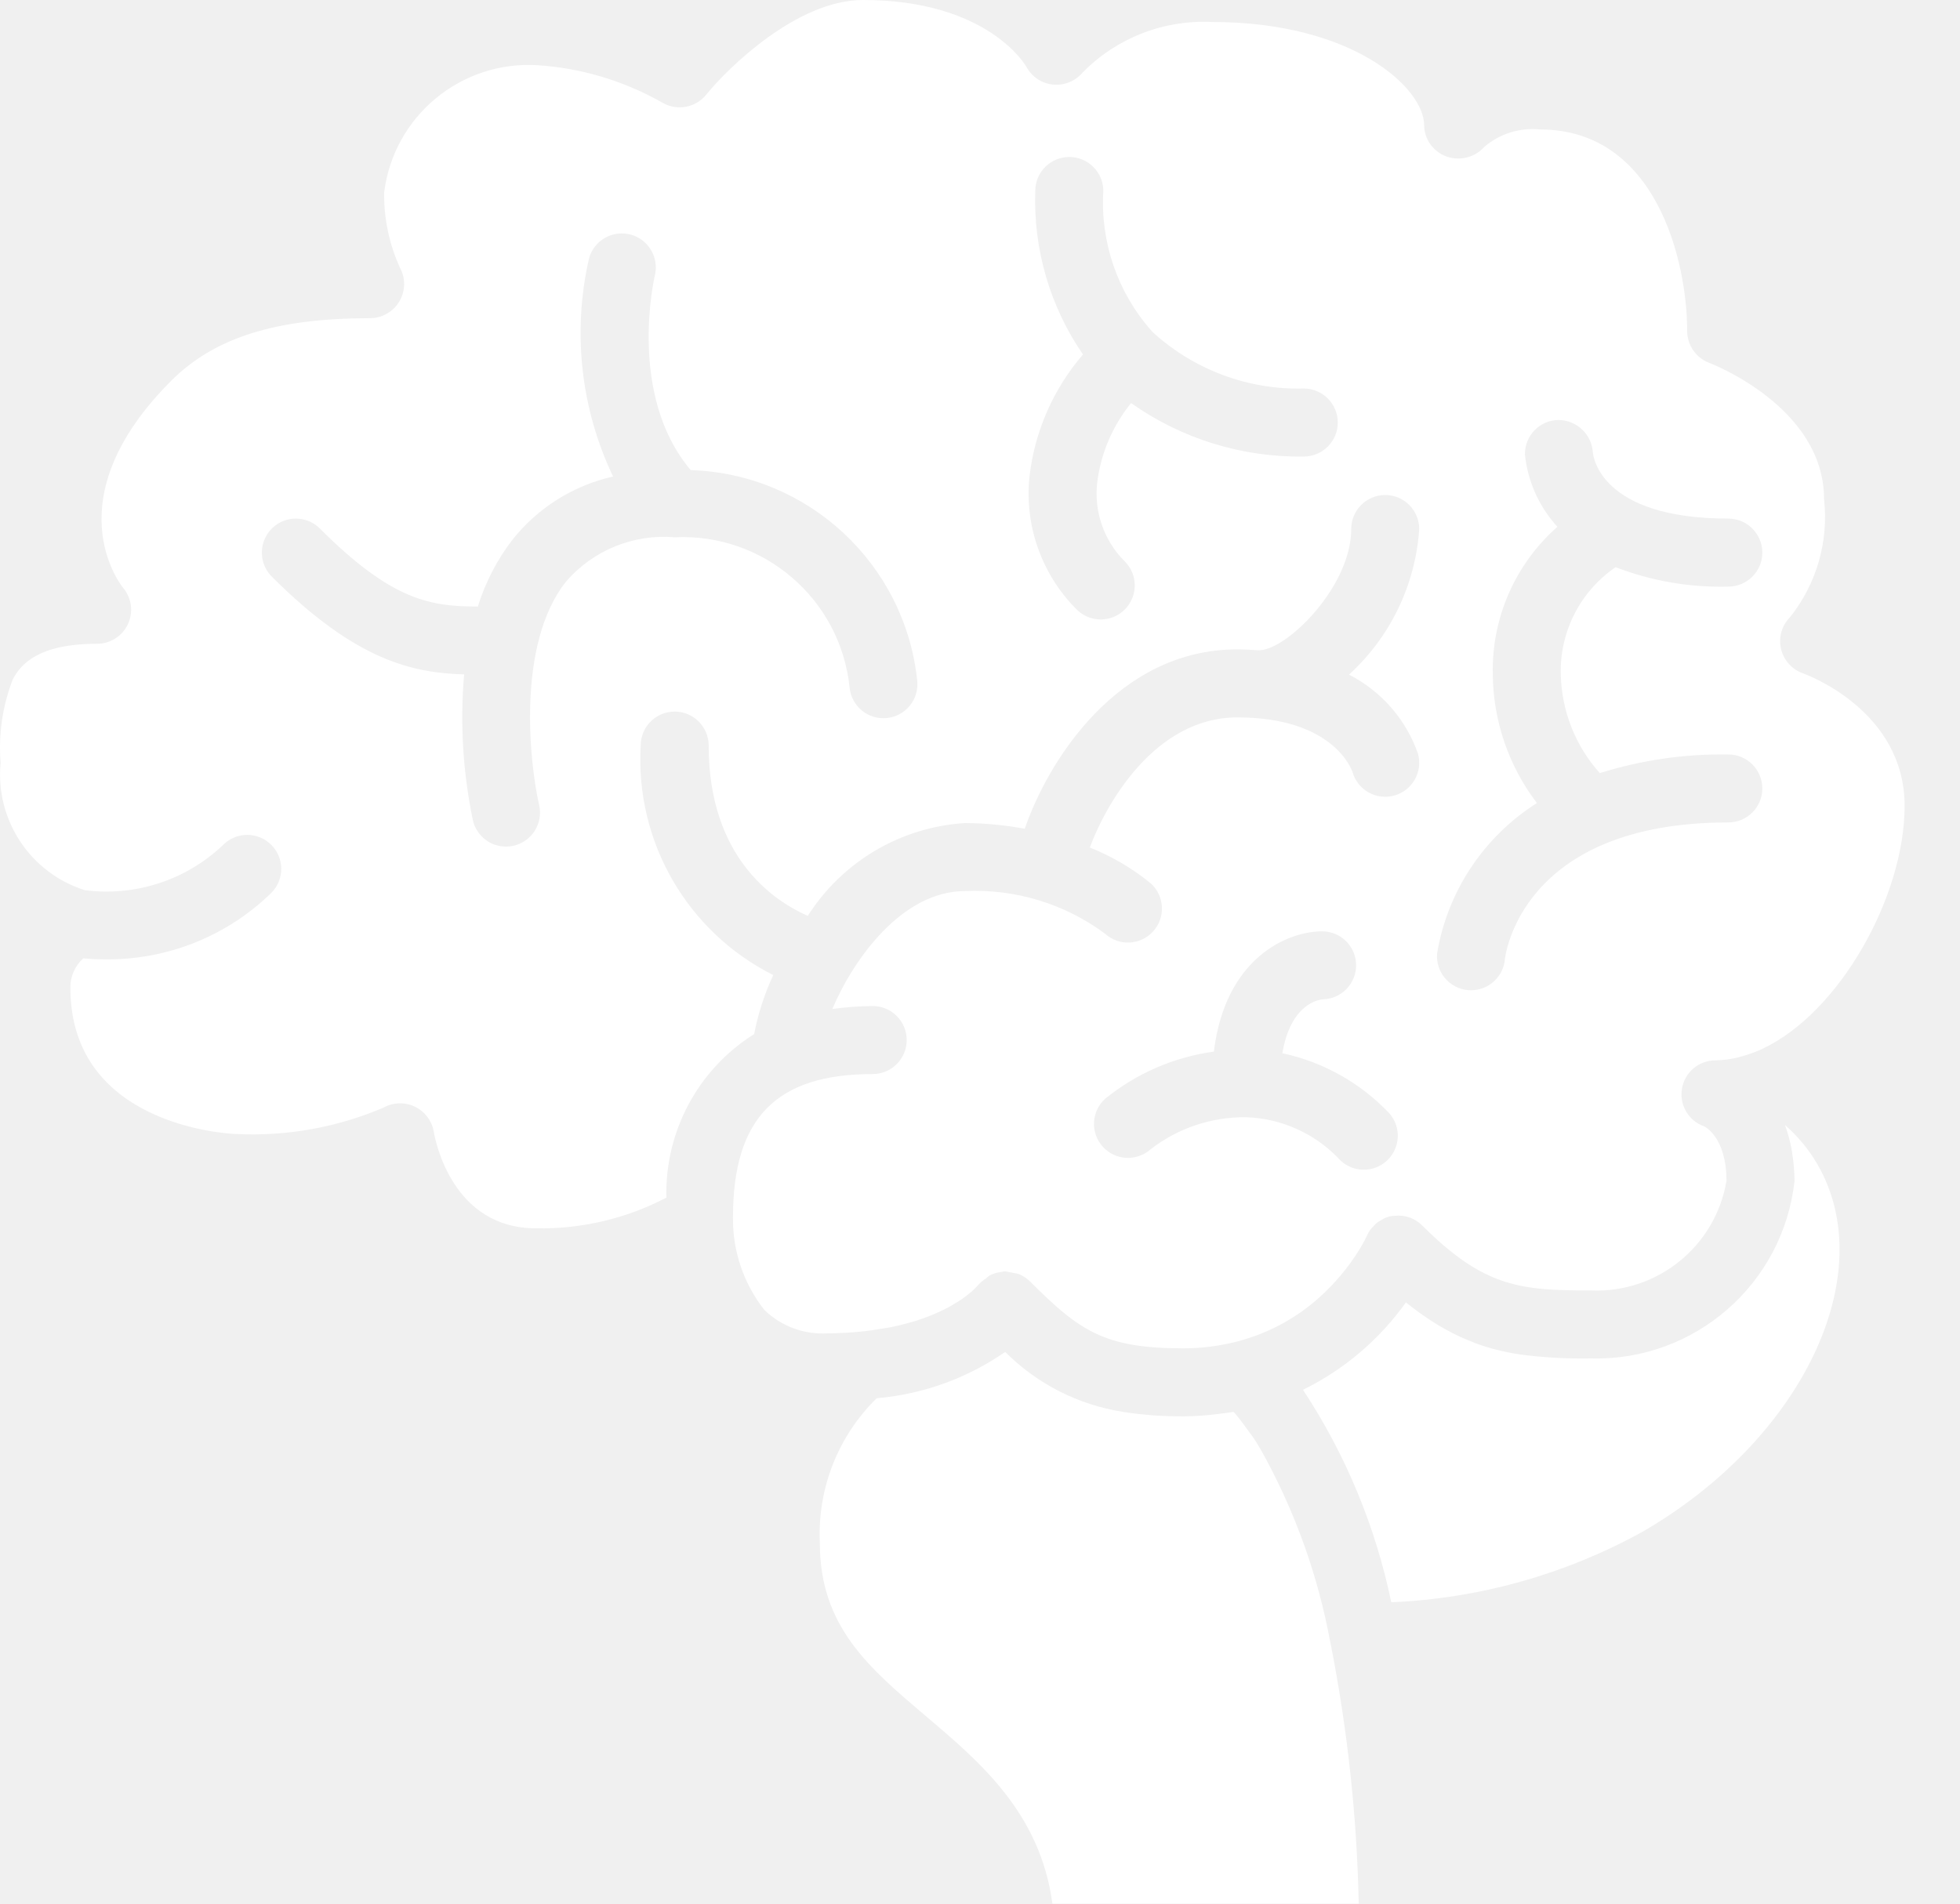
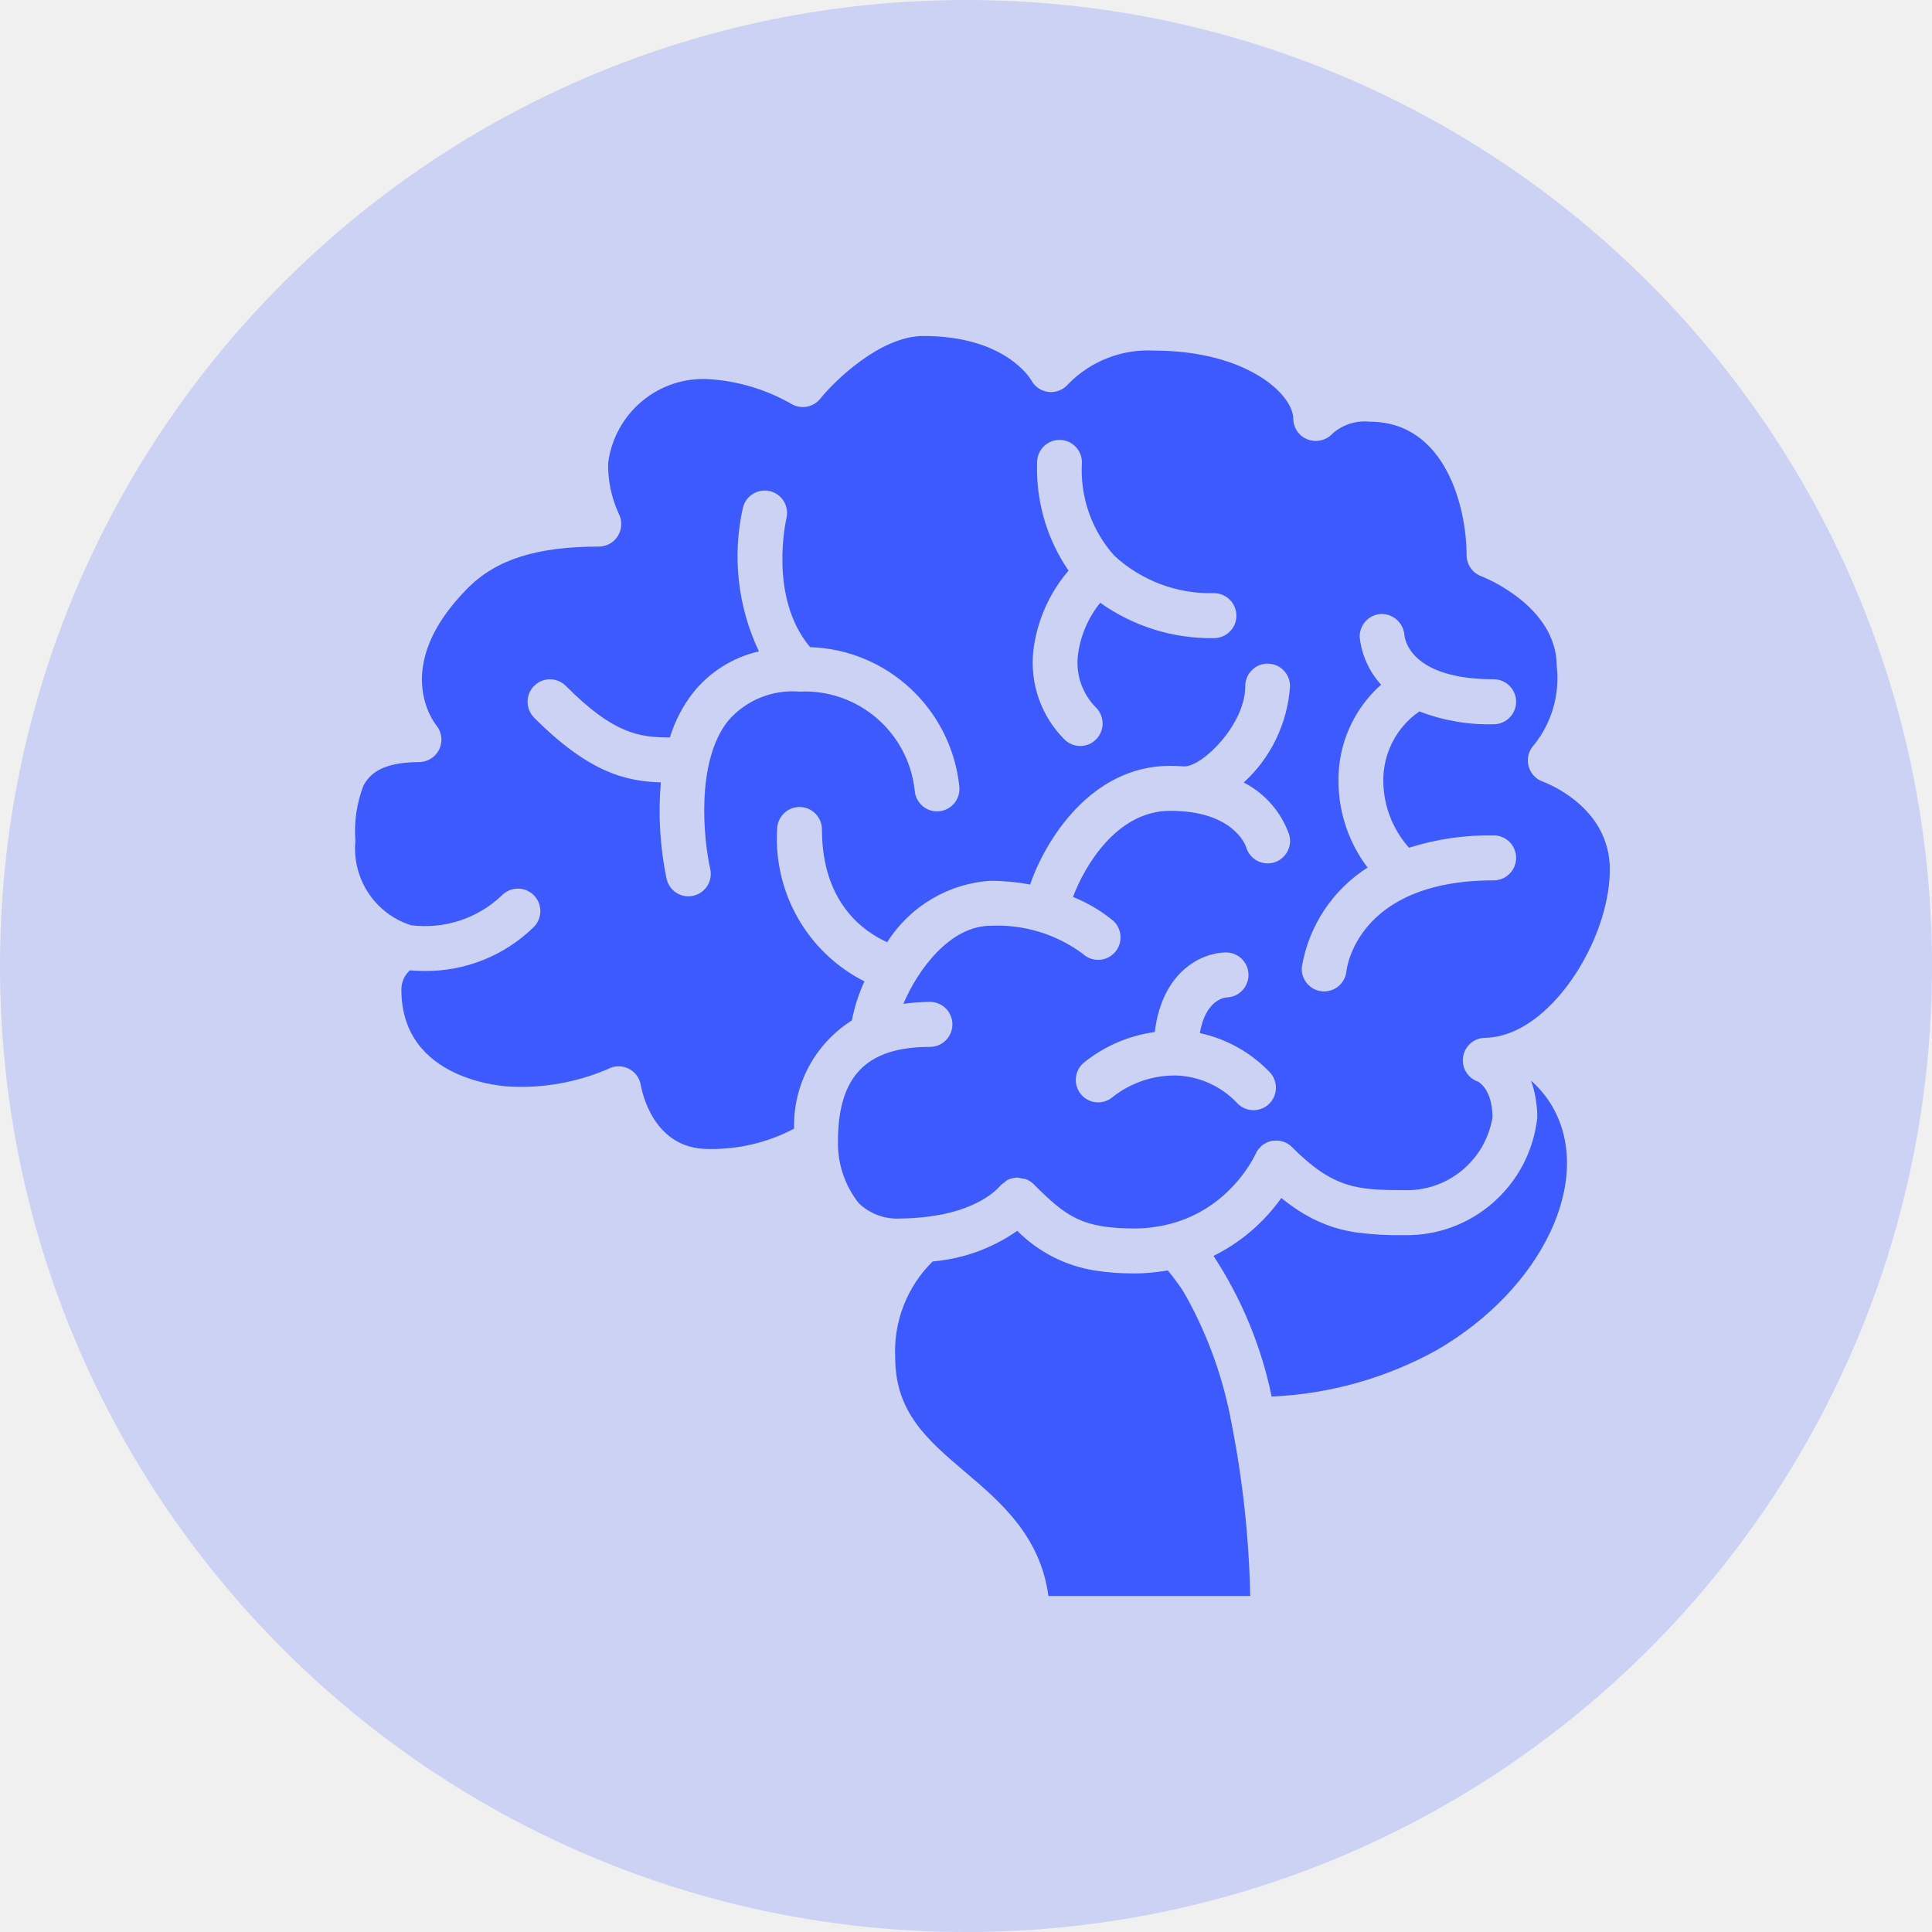
- <svg xmlns="http://www.w3.org/2000/svg" width="35" height="34" viewBox="0 0 35 34" fill="none">
-   <path fill-rule="evenodd" clip-rule="evenodd" d="M14.78 23.814C14.99 23.814 15.178 23.8 15.36 23.784C15.5 23.771 15.628 23.751 15.752 23.73C15.77 23.727 15.789 23.724 15.807 23.721C15.841 23.716 15.875 23.711 15.906 23.705C16.03 23.68 16.144 23.651 16.252 23.62L16.286 23.61C16.311 23.603 16.336 23.596 16.359 23.589C16.464 23.555 16.561 23.52 16.65 23.483L16.651 23.483C16.676 23.472 16.701 23.462 16.725 23.451C16.811 23.413 16.89 23.374 16.96 23.336C16.977 23.326 16.994 23.316 17.01 23.306C17.077 23.267 17.139 23.229 17.19 23.193C17.197 23.188 17.203 23.183 17.209 23.178L17.209 23.178L17.22 23.171C17.269 23.134 17.314 23.099 17.348 23.07L17.359 23.06C17.4 23.024 17.439 22.985 17.475 22.943C17.513 22.901 17.556 22.866 17.604 22.836C17.625 22.816 17.648 22.797 17.672 22.78C17.742 22.744 17.819 22.722 17.897 22.716C17.901 22.715 17.904 22.714 17.907 22.713C17.91 22.712 17.913 22.71 17.916 22.71C17.917 22.71 17.918 22.71 17.918 22.71H17.918L17.919 22.709L17.921 22.709C17.933 22.709 17.945 22.708 17.957 22.708L18.18 22.75C18.257 22.779 18.328 22.823 18.387 22.881C19.277 23.77 19.715 24.082 21.136 24.082C21.294 24.082 21.452 24.072 21.609 24.052C21.62 24.051 21.631 24.048 21.642 24.047C21.791 24.027 21.938 23.999 22.083 23.962L22.106 23.956C22.642 23.815 23.137 23.55 23.55 23.181L23.556 23.176C23.836 22.925 24.079 22.636 24.276 22.315L24.28 22.309C24.322 22.24 24.353 22.183 24.374 22.142L24.382 22.126C24.395 22.102 24.404 22.084 24.406 22.079L24.409 22.072C24.429 22.026 24.454 21.983 24.485 21.944C24.491 21.936 24.499 21.928 24.506 21.921C24.512 21.917 24.517 21.912 24.522 21.907C24.559 21.857 24.609 21.818 24.665 21.792C24.671 21.788 24.677 21.784 24.683 21.78C24.692 21.774 24.701 21.768 24.712 21.763C24.757 21.742 24.804 21.727 24.853 21.718C24.873 21.716 24.894 21.715 24.914 21.714C25.092 21.696 25.269 21.759 25.395 21.886C26.508 22.998 27.159 23.048 28.412 23.048C29.597 23.098 30.634 22.259 30.83 21.09C30.83 20.306 30.437 20.119 30.433 20.118C30.154 20.021 29.985 19.735 30.035 19.444C30.084 19.151 30.337 18.938 30.633 18.938C30.766 18.936 30.898 18.919 31.027 18.888C31.051 18.883 31.075 18.876 31.098 18.869L31.124 18.861C31.242 18.828 31.357 18.786 31.468 18.734C32.846 18.091 34.011 16.015 34.011 14.393C34.011 12.692 32.267 12.051 32.193 12.025C31.997 11.955 31.85 11.79 31.804 11.587C31.757 11.383 31.818 11.171 31.965 11.023C32.439 10.428 32.658 9.668 32.572 8.912C32.572 7.263 30.546 6.49 30.525 6.482C30.287 6.393 30.129 6.166 30.128 5.912C30.128 4.667 29.578 2.312 27.497 2.312C27.139 2.276 26.782 2.388 26.508 2.621C26.339 2.812 26.07 2.881 25.83 2.795C25.594 2.71 25.434 2.488 25.431 2.236C25.431 1.575 24.166 0.393 21.647 0.393C20.784 0.349 19.943 0.676 19.336 1.292C19.206 1.448 19.007 1.53 18.805 1.511C18.603 1.491 18.424 1.371 18.328 1.192C18.304 1.151 17.625 0 15.409 0C14.232 0 12.99 1.221 12.611 1.691C12.421 1.926 12.088 1.986 11.827 1.833C11.142 1.443 10.377 1.214 9.59 1.164C8.224 1.085 7.03 2.078 6.86 3.436C6.853 3.901 6.95 4.362 7.144 4.785C7.245 4.973 7.24 5.2 7.131 5.384C7.022 5.568 6.824 5.681 6.611 5.683C4.927 5.683 3.831 6.028 3.057 6.801C0.944 8.916 2.151 10.442 2.204 10.506C2.353 10.687 2.384 10.938 2.283 11.15C2.183 11.362 1.969 11.498 1.735 11.498C0.689 11.498 0.375 11.859 0.23 12.13C0.045 12.604 -0.03 13.115 0.011 13.623C-0.088 14.642 0.539 15.591 1.516 15.899C2.419 16.015 3.327 15.718 3.986 15.089C4.223 14.852 4.607 14.852 4.844 15.089C5.082 15.326 5.081 15.711 4.844 15.948C4.049 16.724 2.977 17.15 1.865 17.134C1.711 17.134 1.584 17.126 1.487 17.117C1.337 17.25 1.253 17.443 1.257 17.643C1.257 20.108 4.077 20.248 4.197 20.253C5.104 20.3 6.011 20.14 6.847 19.783C7.02 19.687 7.229 19.68 7.407 19.765C7.586 19.851 7.712 20.017 7.746 20.212C7.776 20.389 8.082 21.938 9.572 21.938C10.382 21.954 11.182 21.765 11.9 21.39C11.87 20.208 12.466 19.098 13.467 18.469C13.537 18.105 13.652 17.751 13.808 17.415C12.272 16.643 11.341 15.032 11.441 13.316C11.441 12.981 11.713 12.709 12.048 12.709C12.383 12.709 12.655 12.981 12.655 13.316C12.655 15.314 13.813 16.088 14.425 16.358C15.041 15.388 16.084 14.772 17.231 14.7C17.589 14.702 17.946 14.736 18.299 14.802C18.713 13.598 19.953 11.598 22.094 11.598C22.229 11.598 22.354 11.606 22.478 11.615L22.483 11.614C22.974 11.614 24.129 10.481 24.129 9.449C24.129 9.113 24.401 8.841 24.736 8.841C25.071 8.841 25.343 9.113 25.343 9.449C25.276 10.445 24.827 11.377 24.089 12.049C24.667 12.344 25.109 12.851 25.322 13.464C25.409 13.786 25.221 14.118 24.9 14.208C24.579 14.298 24.245 14.112 24.153 13.792C24.133 13.733 23.801 12.813 22.094 12.813C20.625 12.813 19.751 14.354 19.461 15.137C19.856 15.294 20.224 15.511 20.553 15.78C20.799 16.007 20.816 16.39 20.59 16.637C20.364 16.884 19.98 16.902 19.733 16.676C19.012 16.141 18.128 15.872 17.231 15.915C16.122 15.915 15.252 17.104 14.863 18.021C15.102 17.988 15.343 17.97 15.584 17.968C15.919 17.968 16.191 18.24 16.191 18.575C16.191 18.911 15.919 19.183 15.584 19.183C13.859 19.183 13.089 19.972 13.089 21.741L13.088 21.748C13.088 21.752 13.089 21.755 13.089 21.758C13.084 22.354 13.283 22.933 13.653 23.4C13.954 23.689 14.363 23.84 14.78 23.814ZM25.663 17.025C25.849 15.918 26.497 14.943 27.445 14.343C26.94 13.681 26.663 12.873 26.657 12.041C26.635 11.037 27.057 10.074 27.811 9.409C27.485 9.053 27.282 8.601 27.231 8.121C27.224 7.786 27.49 7.508 27.825 7.501C28.152 7.501 28.424 7.755 28.444 8.082C28.45 8.152 28.582 9.262 30.863 9.262C31.198 9.262 31.47 9.534 31.47 9.87C31.47 10.205 31.198 10.477 30.863 10.477C30.176 10.495 29.492 10.377 28.85 10.13C28.221 10.56 27.852 11.279 27.871 12.041C27.884 12.694 28.131 13.322 28.568 13.808C29.31 13.575 30.085 13.463 30.863 13.475C31.198 13.475 31.47 13.747 31.47 14.082C31.47 14.417 31.198 14.689 30.863 14.689C27.134 14.689 26.875 17.108 26.873 17.133C26.845 17.446 26.583 17.686 26.268 17.686C26.25 17.686 26.232 17.685 26.214 17.684C25.88 17.654 25.633 17.359 25.663 17.025ZM16.248 12.602C16.147 12.727 16 12.807 15.84 12.824C15.68 12.841 15.519 12.794 15.394 12.693C15.269 12.592 15.189 12.445 15.172 12.285C15.011 10.701 13.639 9.519 12.048 9.596C11.312 9.534 10.591 9.828 10.108 10.387C9.217 11.508 9.459 13.646 9.627 14.376C9.676 14.587 9.609 14.809 9.45 14.957C9.291 15.105 9.066 15.157 8.858 15.094C8.651 15.03 8.493 14.861 8.444 14.649C8.266 13.793 8.213 12.916 8.288 12.045C7.368 12.018 6.354 11.799 4.854 10.299C4.701 10.146 4.641 9.922 4.697 9.713C4.753 9.503 4.917 9.339 5.126 9.283C5.336 9.227 5.559 9.287 5.712 9.44C7.003 10.731 7.691 10.832 8.533 10.833C8.668 10.398 8.879 9.991 9.158 9.631C9.61 9.065 10.242 8.67 10.948 8.511C10.372 7.303 10.219 5.936 10.515 4.63C10.567 4.419 10.727 4.253 10.936 4.193C11.145 4.133 11.369 4.189 11.525 4.339C11.681 4.49 11.745 4.712 11.693 4.923C11.688 4.944 11.197 7.053 12.334 8.396C14.432 8.463 16.159 10.068 16.379 12.156C16.396 12.316 16.349 12.477 16.248 12.602ZM23.281 8.154C22.178 8.17 21.099 7.836 20.198 7.199C19.867 7.606 19.657 8.099 19.593 8.619C19.533 9.139 19.714 9.658 20.085 10.027C20.239 10.181 20.299 10.404 20.242 10.614C20.186 10.823 20.023 10.987 19.813 11.043C19.604 11.099 19.38 11.039 19.227 10.886C18.601 10.261 18.291 9.387 18.384 8.508C18.477 7.703 18.81 6.945 19.339 6.331C18.749 5.474 18.451 4.45 18.487 3.411C18.487 3.075 18.759 2.804 19.094 2.804C19.43 2.804 19.702 3.075 19.702 3.411C19.647 4.326 19.957 5.225 20.565 5.911L20.57 5.915C20.572 5.917 20.573 5.919 20.574 5.921C20.575 5.923 20.576 5.924 20.578 5.926C21.313 6.602 22.283 6.965 23.281 6.939C23.617 6.939 23.889 7.211 23.889 7.547C23.889 7.882 23.616 8.154 23.281 8.154ZM19.734 19.625C20.292 19.171 20.964 18.88 21.676 18.782C21.882 17.103 22.993 16.634 23.61 16.634C23.942 16.634 24.213 16.901 24.216 17.234C24.22 17.566 23.956 17.84 23.624 17.848C23.548 17.853 23.048 17.929 22.899 18.811C23.632 18.968 24.3 19.344 24.814 19.889C24.955 20.053 24.998 20.281 24.926 20.486C24.854 20.69 24.679 20.841 24.466 20.881C24.252 20.921 24.034 20.844 23.893 20.68C23.459 20.233 22.869 19.973 22.247 19.954C21.631 19.948 21.031 20.15 20.545 20.528C20.295 20.749 19.914 20.727 19.691 20.479C19.468 20.23 19.487 19.849 19.734 19.625ZM23.757 29.343C23.539 28.147 23.126 26.994 22.536 25.93C22.528 25.916 22.519 25.901 22.51 25.886C22.506 25.879 22.502 25.872 22.497 25.864L22.497 25.864C22.467 25.812 22.436 25.76 22.404 25.711C22.375 25.667 22.345 25.627 22.315 25.587C22.301 25.568 22.287 25.549 22.273 25.529C22.21 25.442 22.146 25.355 22.079 25.273C22.07 25.262 22.061 25.252 22.051 25.242C22.044 25.234 22.036 25.225 22.029 25.217C22.024 25.218 22.019 25.218 22.014 25.219C22.012 25.219 22.009 25.219 22.007 25.22C22.005 25.22 22.003 25.22 22.002 25.22C21.927 25.233 21.85 25.242 21.773 25.251C21.562 25.28 21.349 25.295 21.136 25.296C20.933 25.296 20.743 25.29 20.564 25.277C20.557 25.276 20.55 25.275 20.543 25.274C20.537 25.273 20.53 25.273 20.523 25.272C20.361 25.259 20.206 25.242 20.062 25.218L20.051 25.216C19.255 25.091 18.519 24.717 17.95 24.146C17.279 24.611 16.5 24.895 15.687 24.97C15.676 24.971 15.665 24.974 15.653 24.975C14.962 25.653 14.594 26.594 14.64 27.561C14.64 29.047 15.517 29.79 16.533 30.649L16.534 30.651C17.497 31.466 18.575 32.379 18.793 34H24.263C24.231 32.438 24.062 30.883 23.76 29.35L23.757 29.343ZM31.881 20.111C31.88 20.105 31.879 20.1 31.877 20.095C32.106 20.296 32.302 20.532 32.455 20.796C33.591 22.764 32.186 25.709 29.323 27.362C27.947 28.12 26.414 28.55 24.844 28.617C24.564 27.268 24.032 25.983 23.274 24.832L23.268 24.822C24.001 24.462 24.632 23.926 25.106 23.261C25.241 23.37 25.373 23.466 25.503 23.553C25.51 23.557 25.517 23.563 25.523 23.567C25.646 23.648 25.773 23.723 25.903 23.791C25.908 23.793 25.912 23.795 25.916 23.798C25.921 23.801 25.925 23.804 25.93 23.806C26.046 23.865 26.165 23.918 26.287 23.964C26.294 23.967 26.3 23.97 26.307 23.973C26.314 23.977 26.321 23.98 26.328 23.983C26.458 24.031 26.59 24.073 26.724 24.107L26.726 24.107C26.857 24.141 26.988 24.167 27.121 24.187L27.127 24.189C27.553 24.246 27.983 24.27 28.413 24.262C30.264 24.311 31.844 22.931 32.045 21.09C32.044 20.926 32.03 20.763 32.004 20.602C32.002 20.593 32.001 20.583 32 20.574C31.997 20.553 31.994 20.533 31.99 20.513C31.965 20.38 31.929 20.248 31.884 20.12C31.883 20.117 31.882 20.114 31.881 20.111Z" fill="white" />
+ <svg xmlns="http://www.w3.org/2000/svg" width="46" height="46" viewBox="0 0 46 46" fill="none">
+   <circle cx="23" cy="23" r="23" fill="#3D5AFE" fill-opacity="0.2" />
+   <path fill-rule="evenodd" clip-rule="evenodd" d="M21.436 29.012C21.621 29.012 21.786 29 21.945 28.986C22.069 28.974 22.181 28.957 22.291 28.938C22.306 28.936 22.322 28.933 22.338 28.931C22.368 28.926 22.398 28.921 22.425 28.916C22.535 28.894 22.635 28.868 22.729 28.841L22.76 28.832C22.781 28.826 22.803 28.82 22.823 28.814C22.916 28.784 23.001 28.753 23.079 28.721L23.08 28.72C23.102 28.711 23.124 28.701 23.145 28.692C23.22 28.658 23.29 28.624 23.351 28.59C23.366 28.582 23.381 28.573 23.395 28.565C23.454 28.53 23.508 28.496 23.553 28.464C23.559 28.46 23.565 28.456 23.57 28.452C23.573 28.449 23.576 28.447 23.579 28.445C23.623 28.413 23.663 28.382 23.692 28.355L23.702 28.347C23.738 28.315 23.772 28.281 23.804 28.244C23.837 28.207 23.875 28.175 23.917 28.149C23.936 28.131 23.956 28.115 23.977 28.1C24.038 28.068 24.106 28.049 24.174 28.043C24.178 28.043 24.181 28.042 24.183 28.041C24.186 28.04 24.188 28.039 24.19 28.038C24.191 28.038 24.192 28.038 24.193 28.038H24.193L24.194 28.038L24.195 28.038C24.206 28.037 24.216 28.037 24.227 28.037L24.423 28.074C24.491 28.099 24.553 28.138 24.605 28.189C25.387 28.974 25.771 29.249 27.02 29.249C27.159 29.249 27.297 29.24 27.435 29.223C27.44 29.222 27.445 29.221 27.45 29.22L27.45 29.22L27.45 29.22C27.455 29.219 27.459 29.218 27.464 29.218C27.595 29.2 27.724 29.175 27.851 29.143L27.872 29.137C28.343 29.013 28.777 28.779 29.14 28.454L29.145 28.449C29.392 28.228 29.605 27.973 29.778 27.69L29.781 27.684C29.818 27.624 29.845 27.574 29.864 27.537L29.871 27.523C29.882 27.501 29.89 27.485 29.892 27.481L29.895 27.476C29.912 27.435 29.935 27.397 29.962 27.362C29.967 27.355 29.974 27.349 29.98 27.342L29.98 27.342C29.985 27.338 29.989 27.334 29.994 27.329C30.027 27.286 30.07 27.251 30.119 27.228C30.125 27.225 30.13 27.221 30.136 27.218C30.144 27.212 30.152 27.207 30.16 27.203C30.2 27.184 30.242 27.171 30.285 27.163C30.303 27.161 30.321 27.16 30.338 27.16C30.495 27.143 30.65 27.199 30.761 27.311C31.739 28.293 32.311 28.336 33.411 28.336C34.452 28.381 35.362 27.64 35.535 26.608C35.535 25.917 35.19 25.753 35.187 25.751C34.941 25.665 34.793 25.414 34.837 25.156C34.88 24.898 35.102 24.71 35.362 24.71C35.479 24.708 35.595 24.693 35.708 24.666C35.729 24.661 35.75 24.655 35.771 24.649L35.793 24.642C35.897 24.613 35.998 24.576 36.095 24.53C37.306 23.963 38.329 22.131 38.329 20.7C38.329 19.199 36.798 18.634 36.733 18.61C36.56 18.549 36.431 18.403 36.39 18.224C36.35 18.044 36.403 17.857 36.532 17.726C36.949 17.201 37.141 16.531 37.066 15.864C37.066 14.409 35.285 13.726 35.267 13.719C35.058 13.641 34.919 13.441 34.919 13.217C34.919 12.118 34.436 10.04 32.608 10.04C32.293 10.008 31.979 10.107 31.738 10.312C31.59 10.481 31.354 10.542 31.143 10.466C30.935 10.391 30.796 10.195 30.792 9.973C30.792 9.389 29.682 8.347 27.469 8.347C26.71 8.308 25.972 8.597 25.438 9.14C25.325 9.278 25.15 9.35 24.972 9.333C24.794 9.315 24.637 9.21 24.553 9.052C24.532 9.016 23.935 8 21.989 8C20.955 8 19.864 9.077 19.531 9.492C19.364 9.699 19.071 9.753 18.843 9.617C18.241 9.273 17.569 9.071 16.877 9.027C15.677 8.957 14.629 9.834 14.479 11.032C14.473 11.442 14.558 11.849 14.728 12.222C14.817 12.388 14.813 12.589 14.717 12.751C14.621 12.913 14.448 13.013 14.26 13.014C12.781 13.014 11.819 13.319 11.139 14.001C9.282 15.867 10.343 17.213 10.389 17.27C10.52 17.43 10.547 17.651 10.459 17.838C10.371 18.026 10.183 18.145 9.977 18.145C9.058 18.145 8.783 18.463 8.655 18.703C8.493 19.122 8.427 19.572 8.462 20.02C8.376 20.919 8.927 21.756 9.785 22.029C10.578 22.131 11.375 21.869 11.954 21.314C12.163 21.105 12.5 21.105 12.709 21.314C12.917 21.523 12.917 21.862 12.709 22.072C12.01 22.756 11.068 23.133 10.092 23.118C9.956 23.118 9.845 23.111 9.759 23.103C9.628 23.221 9.554 23.391 9.557 23.567C9.557 25.742 12.034 25.866 12.14 25.871C12.937 25.912 13.733 25.77 14.468 25.456C14.62 25.371 14.803 25.365 14.96 25.44C15.117 25.515 15.227 25.662 15.257 25.834C15.284 25.99 15.553 27.357 16.861 27.357C17.573 27.371 18.276 27.205 18.907 26.873C18.88 25.83 19.403 24.851 20.283 24.296C20.344 23.975 20.445 23.663 20.582 23.366C19.233 22.685 18.416 21.264 18.503 19.75C18.503 19.454 18.742 19.214 19.037 19.214C19.331 19.214 19.57 19.454 19.57 19.75C19.57 21.512 20.587 22.195 21.124 22.433C21.665 21.578 22.582 21.034 23.589 20.971C23.904 20.972 24.218 21.002 24.527 21.06C24.891 19.999 25.98 18.234 27.861 18.234C27.98 18.234 28.09 18.241 28.199 18.248L28.203 18.247C28.634 18.247 29.649 17.248 29.649 16.337C29.649 16.041 29.887 15.801 30.182 15.801C30.477 15.801 30.715 16.041 30.715 16.337C30.657 17.216 30.262 18.038 29.613 18.631C30.121 18.892 30.509 19.339 30.697 19.88C30.774 20.164 30.608 20.457 30.326 20.537C30.044 20.616 29.751 20.452 29.67 20.169C29.652 20.117 29.36 19.305 27.861 19.305C26.57 19.305 25.803 20.665 25.548 21.356C25.895 21.495 26.218 21.686 26.507 21.924C26.724 22.124 26.738 22.462 26.54 22.68C26.341 22.898 26.004 22.913 25.787 22.714C25.154 22.242 24.377 22.005 23.589 22.042C22.616 22.042 21.851 23.092 21.509 23.901C21.719 23.872 21.931 23.856 22.143 23.854C22.437 23.854 22.676 24.094 22.676 24.39C22.676 24.686 22.437 24.926 22.143 24.926C20.627 24.926 19.951 25.622 19.951 27.183L19.95 27.19C19.95 27.191 19.95 27.192 19.951 27.194C19.951 27.195 19.951 27.197 19.951 27.199C19.946 27.724 20.121 28.235 20.446 28.647C20.711 28.902 21.07 29.035 21.436 29.012ZM30.996 23.022C31.16 22.046 31.729 21.185 32.562 20.656C32.118 20.072 31.875 19.359 31.869 18.624C31.85 17.738 32.221 16.889 32.883 16.302C32.596 15.988 32.418 15.589 32.373 15.166C32.367 14.87 32.601 14.625 32.895 14.618C33.183 14.618 33.421 14.843 33.44 15.131C33.445 15.193 33.56 16.173 35.564 16.173C35.859 16.173 36.098 16.413 36.098 16.709C36.098 17.004 35.859 17.244 35.564 17.244C34.961 17.26 34.359 17.156 33.796 16.938C33.243 17.317 32.92 17.952 32.936 18.624C32.947 19.201 33.165 19.755 33.548 20.184C34.2 19.978 34.881 19.879 35.564 19.89C35.859 19.89 36.098 20.129 36.098 20.425C36.098 20.721 35.859 20.961 35.564 20.961C32.289 20.961 32.061 23.096 32.059 23.117C32.034 23.393 31.804 23.605 31.528 23.605C31.512 23.605 31.496 23.605 31.48 23.603C31.187 23.577 30.97 23.317 30.996 23.022ZM22.726 19.119C22.637 19.23 22.508 19.3 22.367 19.315C22.227 19.331 22.086 19.289 21.976 19.2C21.866 19.11 21.795 18.981 21.781 18.84C21.639 17.442 20.434 16.399 19.037 16.467C18.39 16.413 17.757 16.672 17.333 17.165C16.549 18.154 16.762 20.041 16.91 20.685C16.953 20.871 16.894 21.067 16.754 21.197C16.615 21.328 16.417 21.374 16.235 21.318C16.052 21.262 15.914 21.113 15.871 20.926C15.714 20.171 15.668 19.396 15.734 18.628C14.926 18.604 14.035 18.411 12.717 17.087C12.582 16.952 12.53 16.755 12.579 16.57C12.628 16.385 12.772 16.241 12.956 16.191C13.14 16.142 13.336 16.195 13.471 16.33C14.605 17.469 15.209 17.557 15.949 17.559C16.067 17.175 16.253 16.815 16.498 16.498C16.895 15.999 17.45 15.65 18.07 15.51C17.564 14.444 17.43 13.238 17.689 12.085C17.735 11.899 17.877 11.752 18.06 11.7C18.243 11.646 18.44 11.696 18.577 11.829C18.715 11.962 18.771 12.158 18.724 12.344C18.72 12.362 18.288 14.223 19.288 15.408C21.131 15.467 22.648 16.884 22.841 18.726C22.856 18.867 22.815 19.009 22.726 19.119ZM28.904 15.194C27.935 15.209 26.987 14.914 26.196 14.352C25.905 14.711 25.721 15.146 25.664 15.605C25.611 16.064 25.77 16.522 26.097 16.848C26.231 16.983 26.284 17.18 26.235 17.365C26.186 17.55 26.042 17.694 25.858 17.744C25.674 17.793 25.477 17.74 25.343 17.605C24.793 17.054 24.52 16.283 24.602 15.507C24.684 14.797 24.977 14.128 25.441 13.586C24.923 12.83 24.661 11.927 24.693 11.009C24.693 10.714 24.932 10.474 25.226 10.474C25.521 10.474 25.76 10.713 25.76 11.009C25.711 11.817 25.984 12.611 26.518 13.216L26.523 13.219C26.524 13.221 26.525 13.222 26.526 13.224C26.527 13.226 26.528 13.227 26.529 13.229C27.175 13.825 28.027 14.146 28.904 14.123C29.199 14.123 29.438 14.363 29.438 14.659C29.438 14.955 29.199 15.194 28.904 15.194ZM25.788 25.316C26.278 24.915 26.868 24.658 27.494 24.573C27.675 23.091 28.651 22.677 29.193 22.677C29.485 22.677 29.722 22.913 29.726 23.206C29.729 23.5 29.497 23.741 29.205 23.748C29.138 23.753 28.699 23.82 28.568 24.598C29.212 24.736 29.799 25.068 30.251 25.549C30.375 25.694 30.412 25.895 30.349 26.076C30.286 26.256 30.132 26.389 29.945 26.424C29.757 26.46 29.565 26.392 29.441 26.247C29.061 25.853 28.542 25.623 27.996 25.607C27.455 25.601 26.927 25.779 26.5 26.113C26.281 26.308 25.946 26.288 25.75 26.07C25.555 25.85 25.572 25.514 25.788 25.316ZM29.323 33.891C29.131 32.835 28.768 31.818 28.25 30.88C28.239 30.86 28.227 30.841 28.216 30.821L28.216 30.821C28.189 30.775 28.162 30.73 28.134 30.686C28.108 30.648 28.082 30.612 28.056 30.576L28.056 30.576L28.056 30.576C28.043 30.56 28.031 30.543 28.019 30.526C27.963 30.449 27.907 30.372 27.848 30.3C27.84 30.29 27.832 30.281 27.824 30.272C27.82 30.268 27.817 30.265 27.814 30.261C27.811 30.257 27.807 30.254 27.804 30.25C27.8 30.251 27.796 30.251 27.791 30.252C27.79 30.252 27.788 30.252 27.786 30.252C27.784 30.253 27.782 30.253 27.78 30.253C27.715 30.264 27.647 30.272 27.579 30.281C27.394 30.306 27.207 30.319 27.02 30.32C26.841 30.32 26.674 30.314 26.518 30.303C26.511 30.302 26.505 30.302 26.499 30.301C26.493 30.3 26.488 30.299 26.482 30.299C26.339 30.287 26.203 30.272 26.076 30.252L26.067 30.25C25.368 30.139 24.721 29.809 24.221 29.305C23.632 29.716 22.948 29.966 22.234 30.032C22.229 30.033 22.224 30.034 22.22 30.034L22.219 30.034C22.214 30.035 22.209 30.036 22.204 30.037C21.597 30.635 21.273 31.465 21.314 32.319C21.314 33.63 22.084 34.285 22.976 35.044L22.978 35.045C23.824 35.764 24.77 36.57 24.962 38H29.767C29.739 36.622 29.59 35.249 29.325 33.897L29.323 33.891ZM36.458 25.742C36.457 25.738 36.456 25.734 36.455 25.731C36.657 25.908 36.828 26.117 36.963 26.349C37.961 28.086 36.727 30.684 34.212 32.143C33.003 32.812 31.657 33.191 30.277 33.251C30.032 32.06 29.563 30.927 28.898 29.91L28.893 29.902C29.536 29.584 30.091 29.111 30.507 28.524C30.626 28.621 30.742 28.705 30.856 28.782C30.859 28.784 30.862 28.786 30.865 28.788C30.868 28.791 30.871 28.793 30.874 28.795C30.982 28.866 31.093 28.932 31.208 28.992C31.212 28.994 31.215 28.996 31.219 28.998C31.223 29.001 31.227 29.003 31.231 29.005C31.333 29.057 31.438 29.104 31.544 29.145C31.55 29.147 31.556 29.15 31.562 29.153C31.569 29.156 31.575 29.159 31.581 29.161C31.695 29.204 31.811 29.241 31.928 29.271L31.93 29.271C32.045 29.301 32.16 29.324 32.277 29.342L32.283 29.343C32.657 29.393 33.034 29.415 33.412 29.408C35.038 29.451 36.426 28.233 36.602 26.608C36.602 26.464 36.59 26.32 36.567 26.178C36.565 26.17 36.564 26.162 36.563 26.153C36.56 26.135 36.558 26.117 36.554 26.1C36.532 25.982 36.501 25.866 36.461 25.753C36.46 25.75 36.459 25.746 36.458 25.742Z" fill="#3D5AFE" />
</svg>
